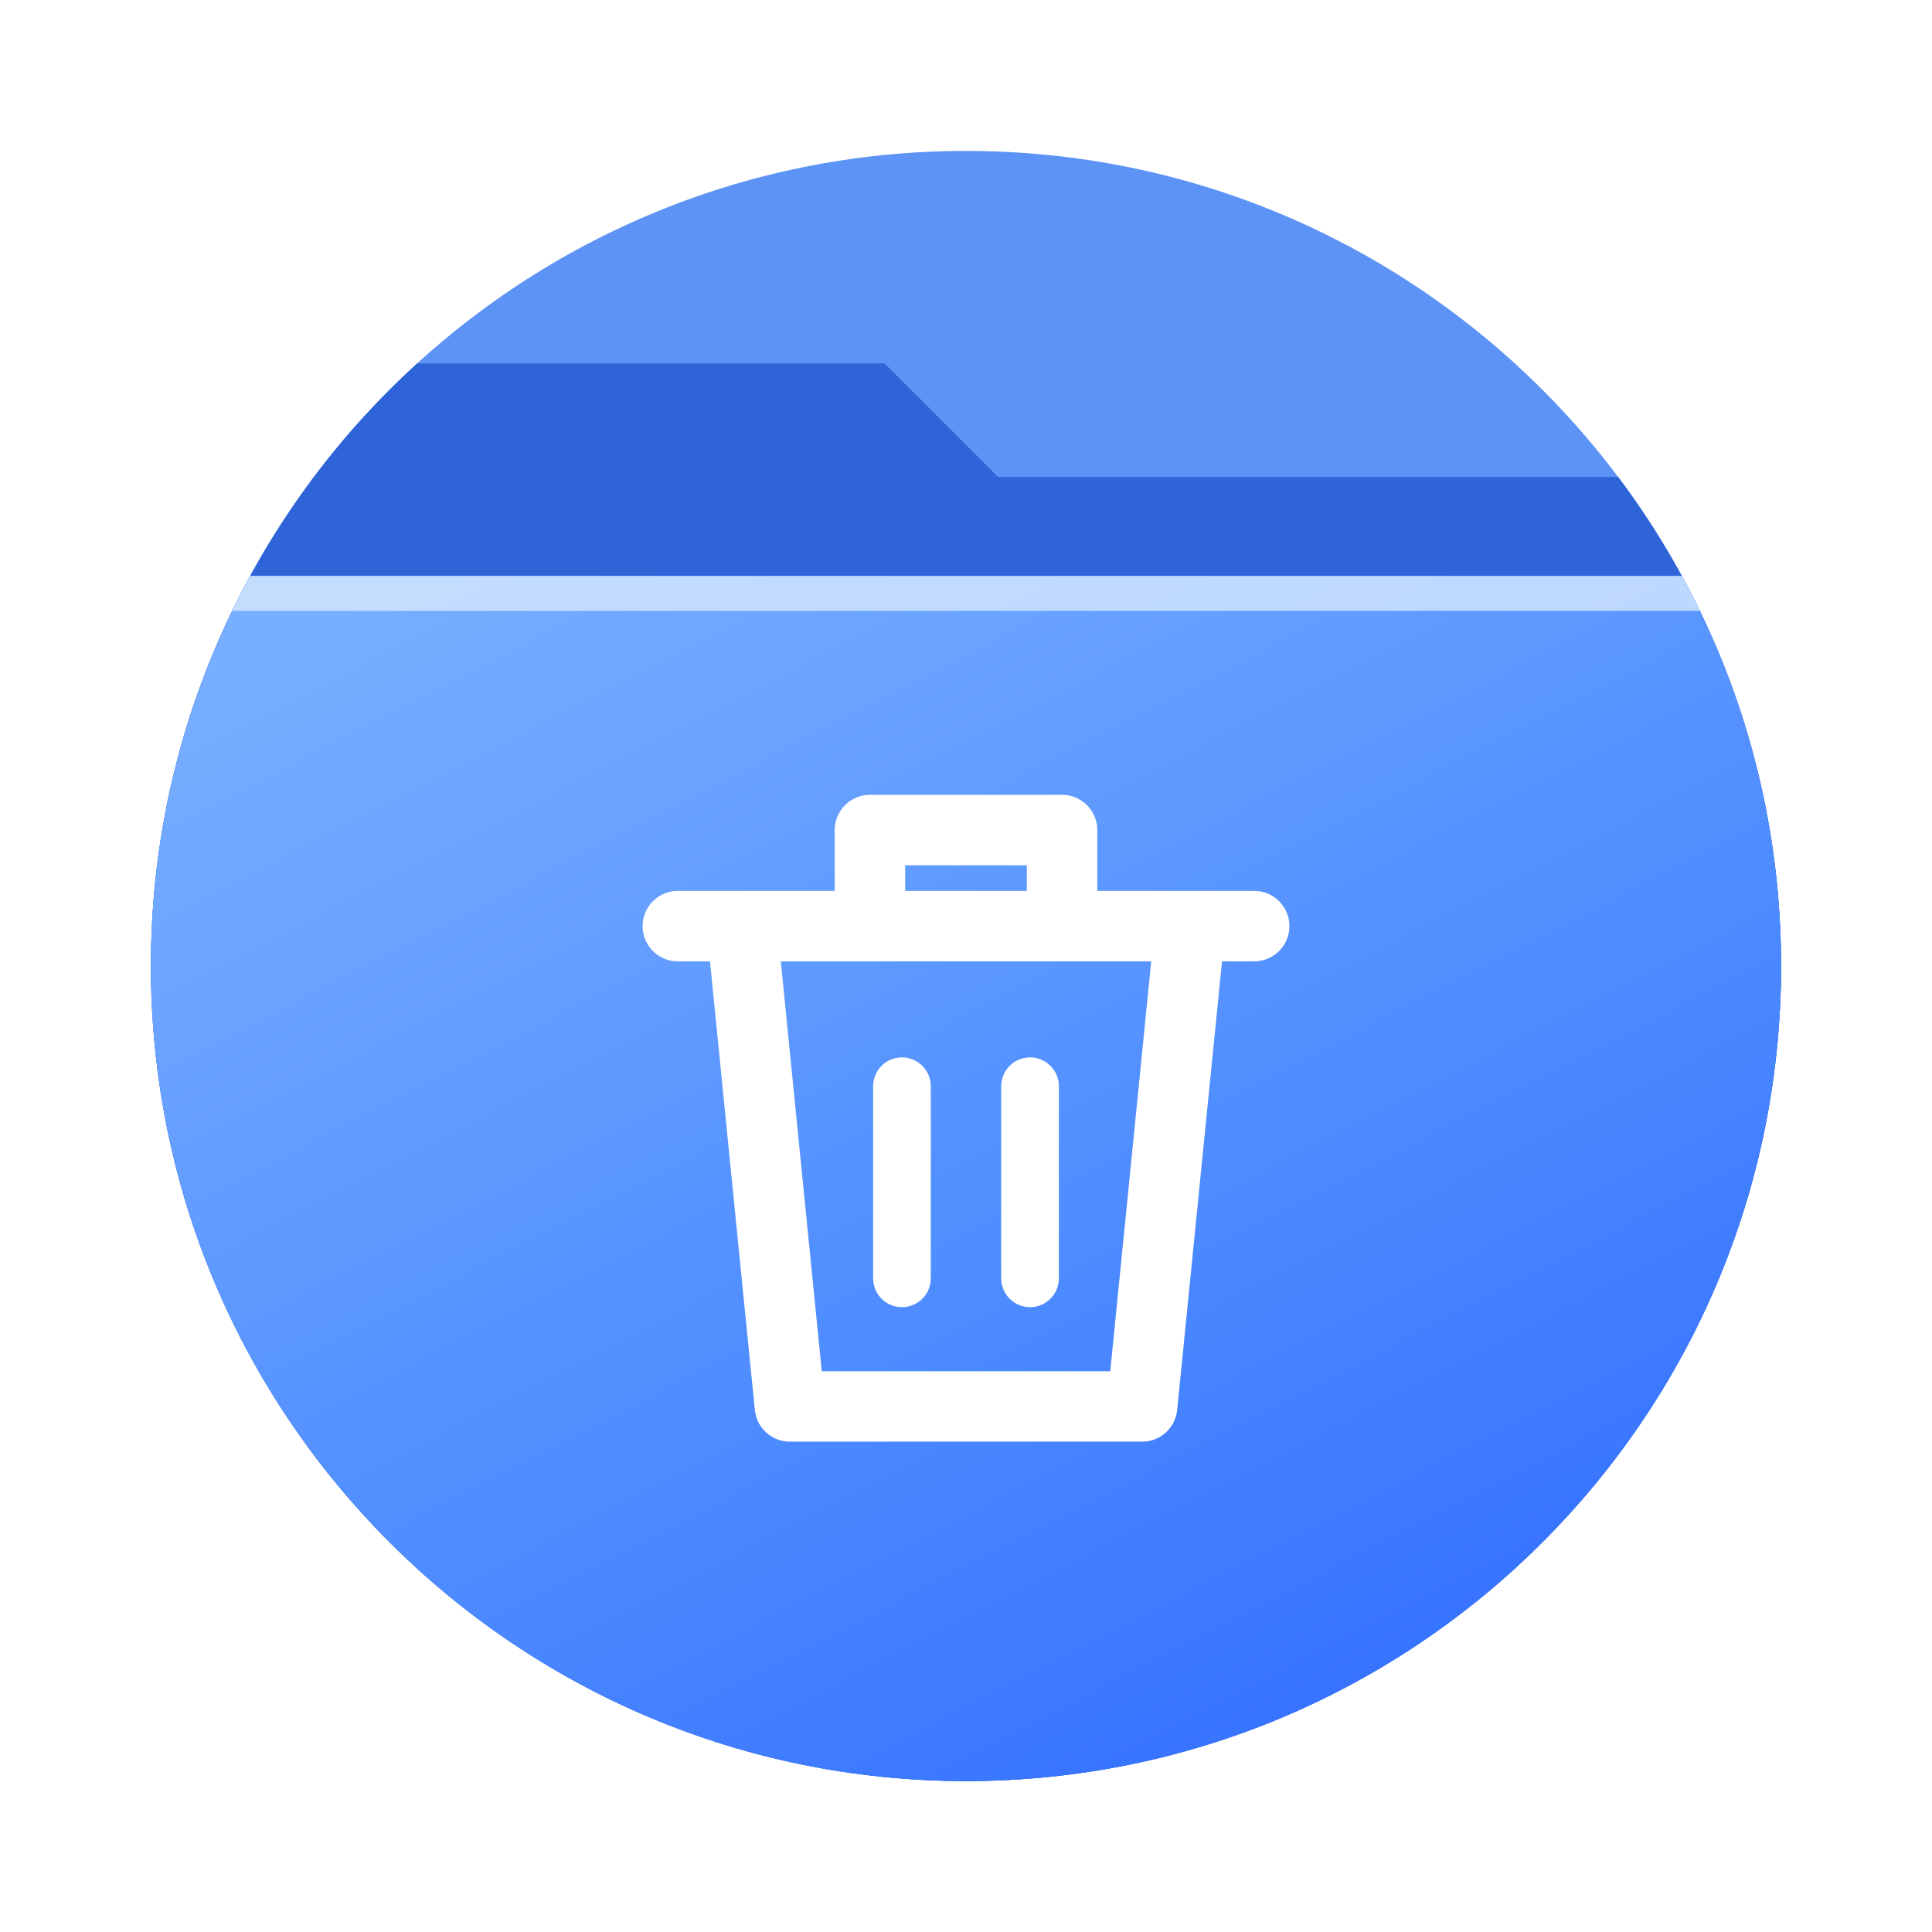
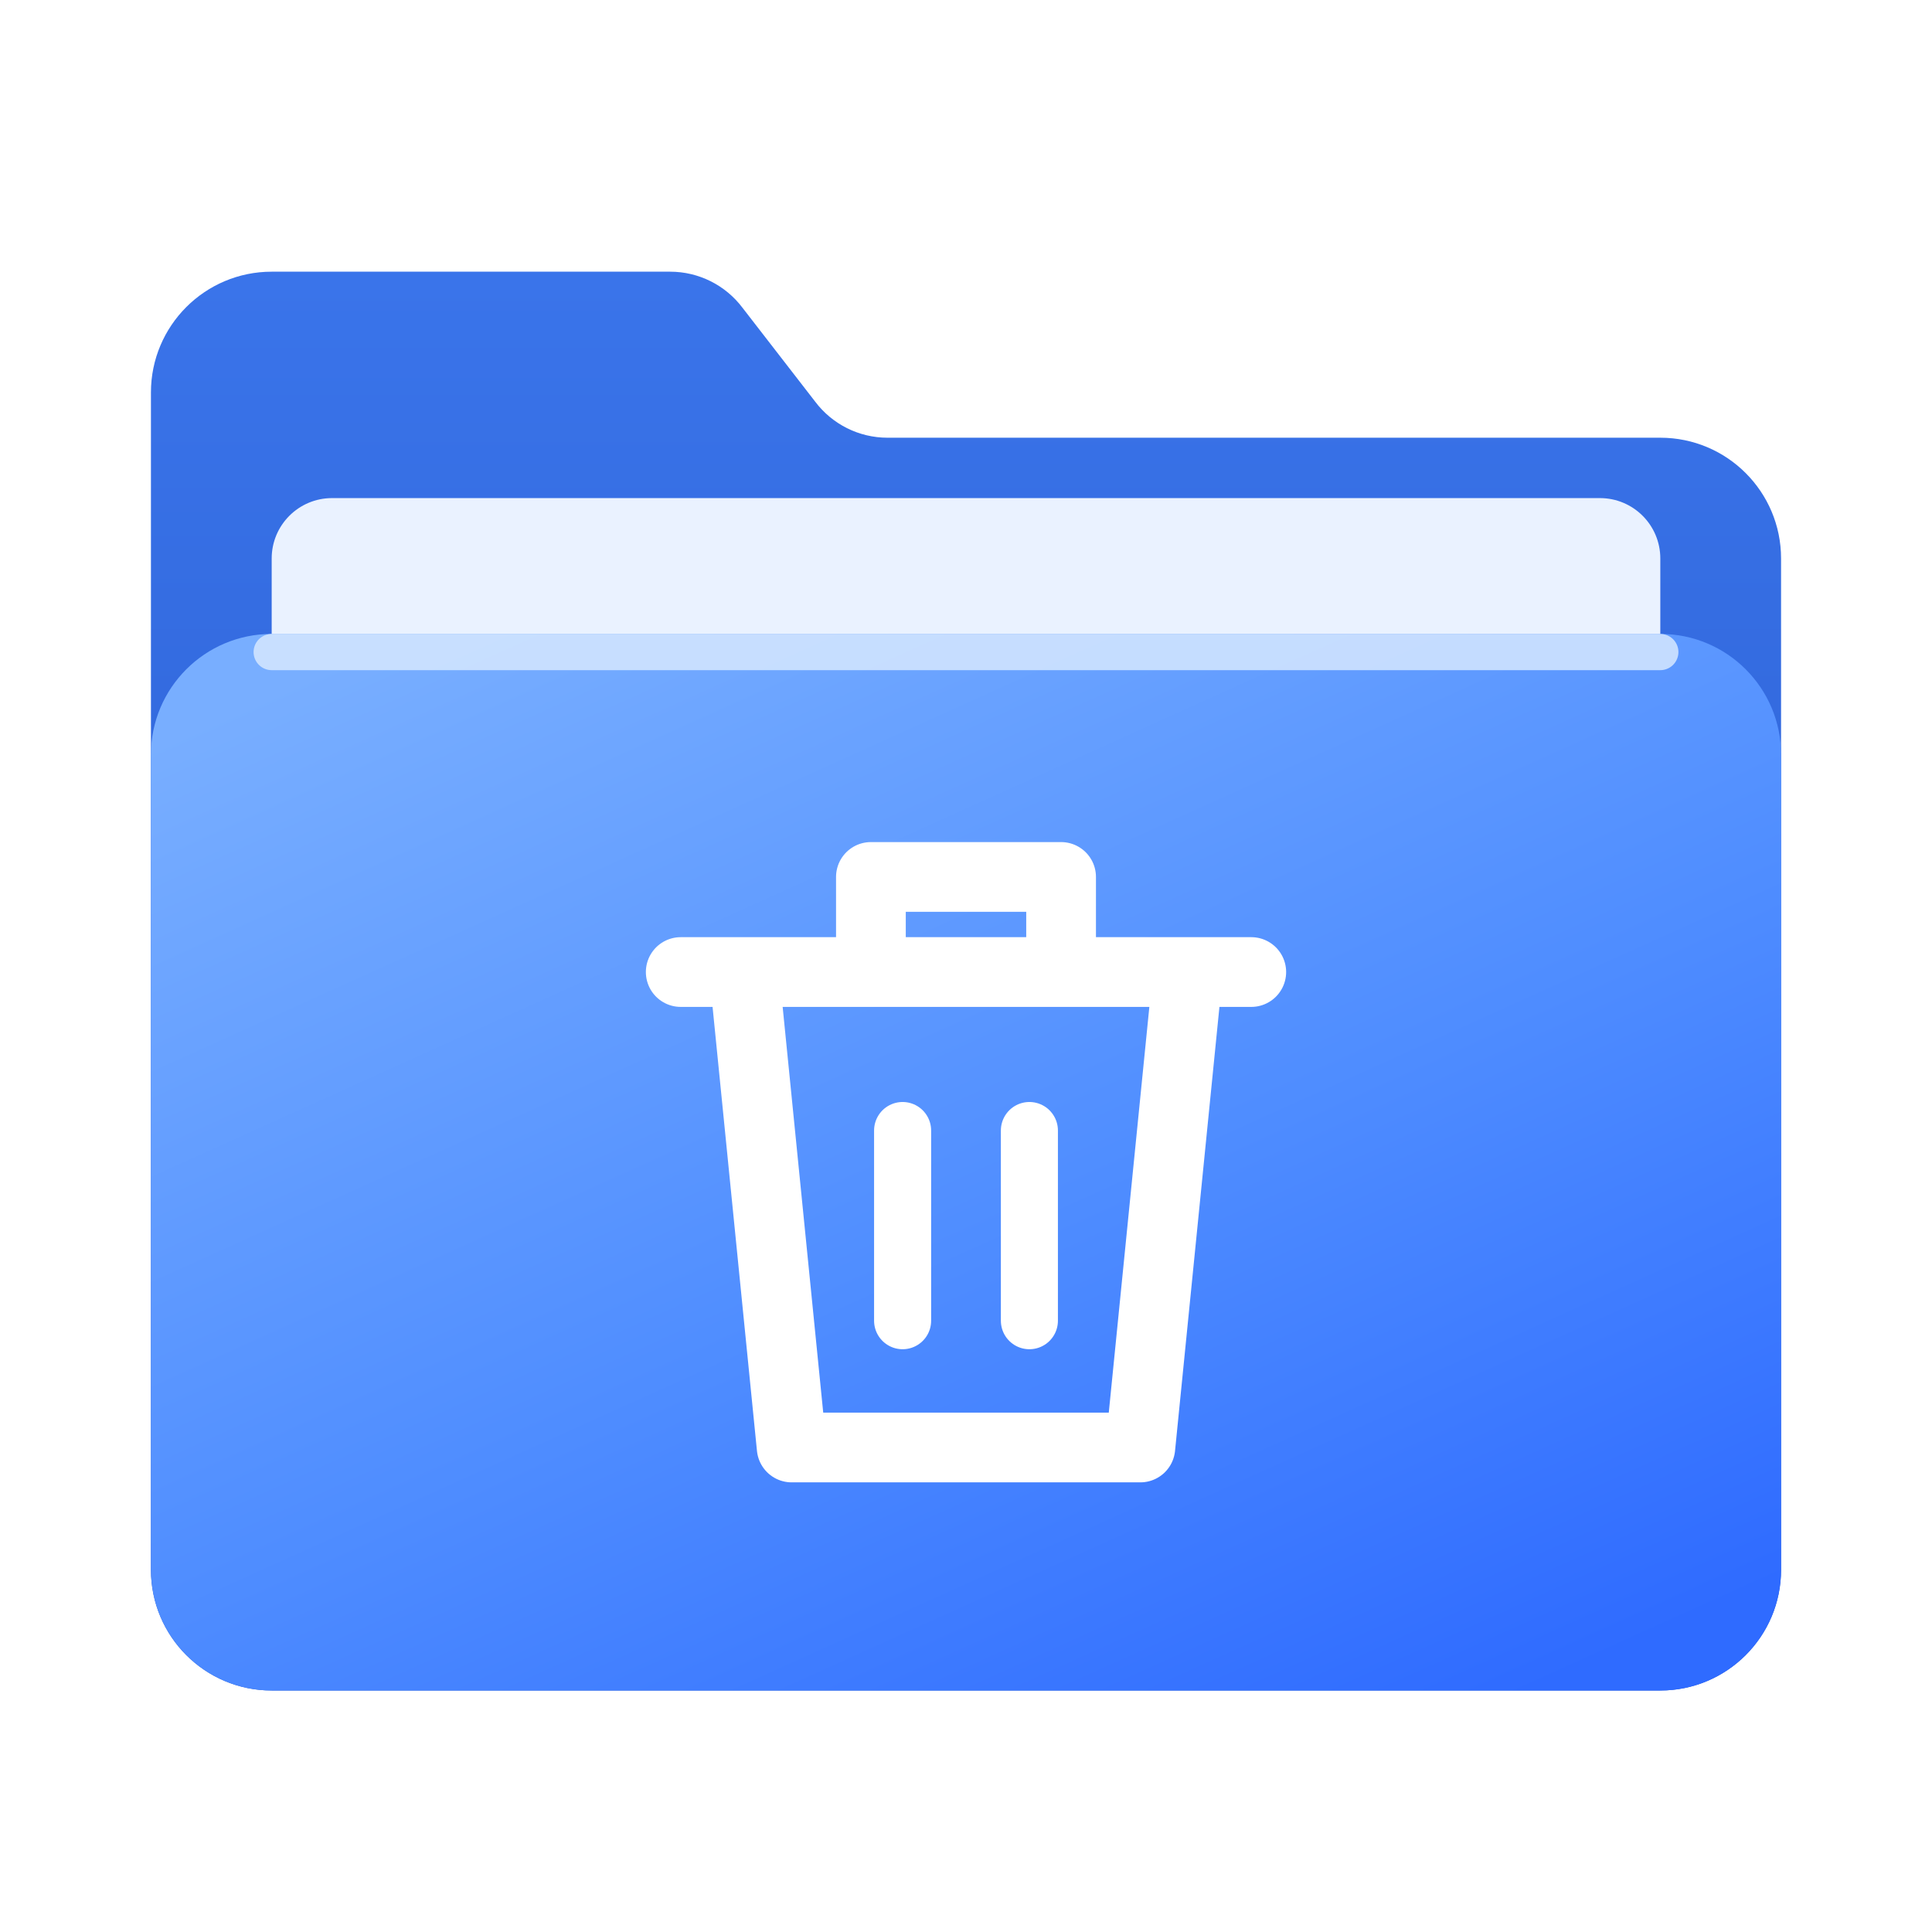
<svg xmlns="http://www.w3.org/2000/svg" width="64" height="64" viewBox="0 0 64 64">
  <defs>
-     <clipPath id="disk">
-       <circle cx="32" cy="32" r="28" />
-     </clipPath>
+     <linearGradient id="back" x1="0" y1="0" x2="0" y2="1">
+       <stop offset="0" stop-color="#3a74ea" />
+       <stop offset="1" stop-color="#2556c8" />
+     </linearGradient>
    <linearGradient id="front" x1=".15" y1="0" x2=".85" y2="1">
      <stop offset="0" stop-color="#78aeff" />
      <stop offset=".55" stop-color="#4f8dff" />
      <stop offset="1" stop-color="#2f6bff" />
    </linearGradient>
  </defs>
-   <g transform="translate(32 32) scale(0.9643) translate(-32 -32)">
-     <g clip-path="url(#disk)">
-       <rect x="4" y="4" width="56" height="56" fill="#5d93f5" />
-       <path d="M4 11.3H29.2L33.1 15.2H60V60H4z" fill="#2f63d8" />
-       <path d="M4 18.6H60V60H4z" fill="url(#front)" />
-       <path d="M4 19.2H60" stroke="#d6e8ff" stroke-width="1.2" opacity=".8" />
-     </g>
-     <g color="#ffffff" transform="translate(32 37.23) scale(1.1)">
-       <path d="M-9 -6h18M-3 -6v-3h6v3M-7 -6l1.5 15h11l1.5-15" fill="none" stroke="currentColor" stroke-width="2.2" stroke-linecap="round" stroke-linejoin="round" />
-       <path d="M-2 -1v6M2 -1v6" fill="none" stroke="currentColor" stroke-width="1.8" stroke-linecap="round" stroke-linejoin="round" />
-     </g>
+   <path d="M9 9h13.2a3 3 0 0 1 2.4 1.2l2.4 3.1a3 3 0 0 0 2.4 1.2H55a4 4 0 0 1 4 4V52a4 4 0 0 1-4 4H9a4 4 0 0 1-4-4V13a4 4 0 0 1 4-4z" fill="url(#back)" />
+   <rect x="9" y="16.5" width="46" height="14" rx="2" fill="#eaf2ff" />
+   <rect x="5" y="21" width="54" height="35" rx="4" fill="url(#front)" />
+   <path d="M9.0 21.6H55.0" stroke="#d6e8ff" stroke-width="1.2" stroke-linecap="round" opacity=".85" />
+   <g color="#ffffff" transform="translate(32 38.5) scale(1.05)">
+     <path d="M-9 -6h18M-3 -6v-3h6v3M-7 -6l1.5 15h11l1.5-15" fill="none" stroke="currentColor" stroke-width="2.2" stroke-linecap="round" stroke-linejoin="round" />
+     <path d="M-2 -1v6M2 -1v6" fill="none" stroke="currentColor" stroke-width="1.8" stroke-linecap="round" stroke-linejoin="round" />
  </g>
</svg>
